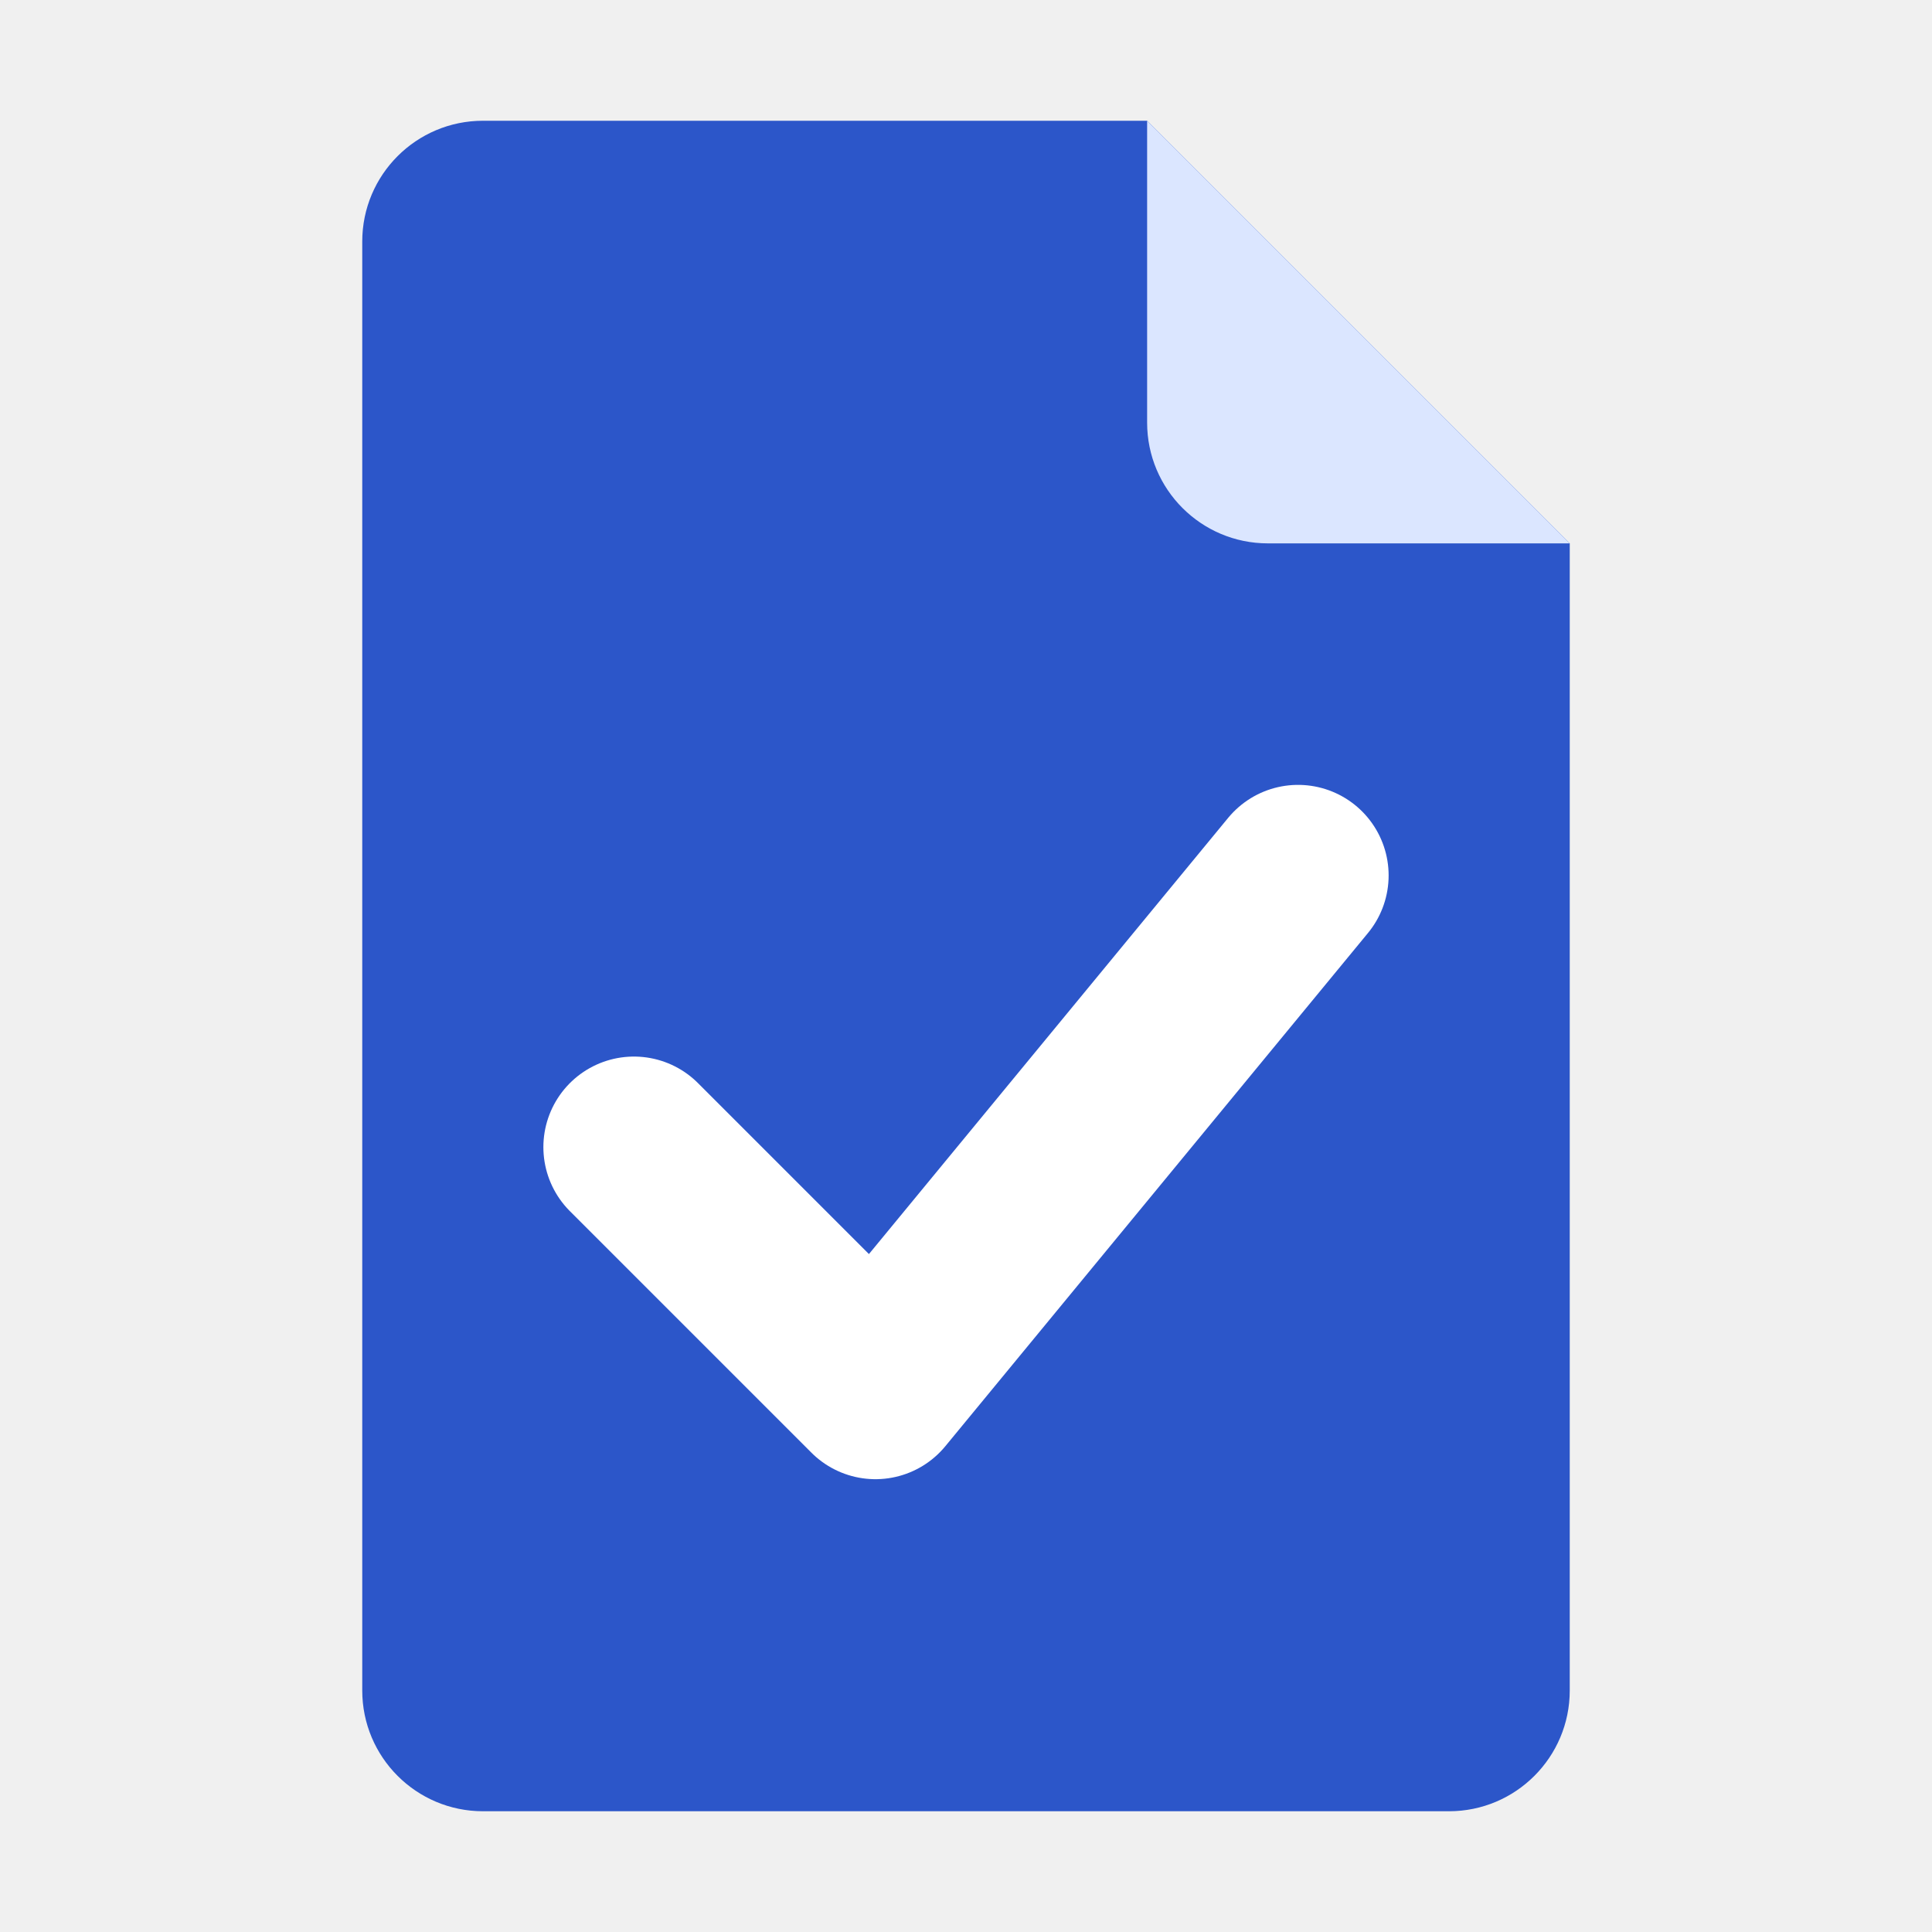
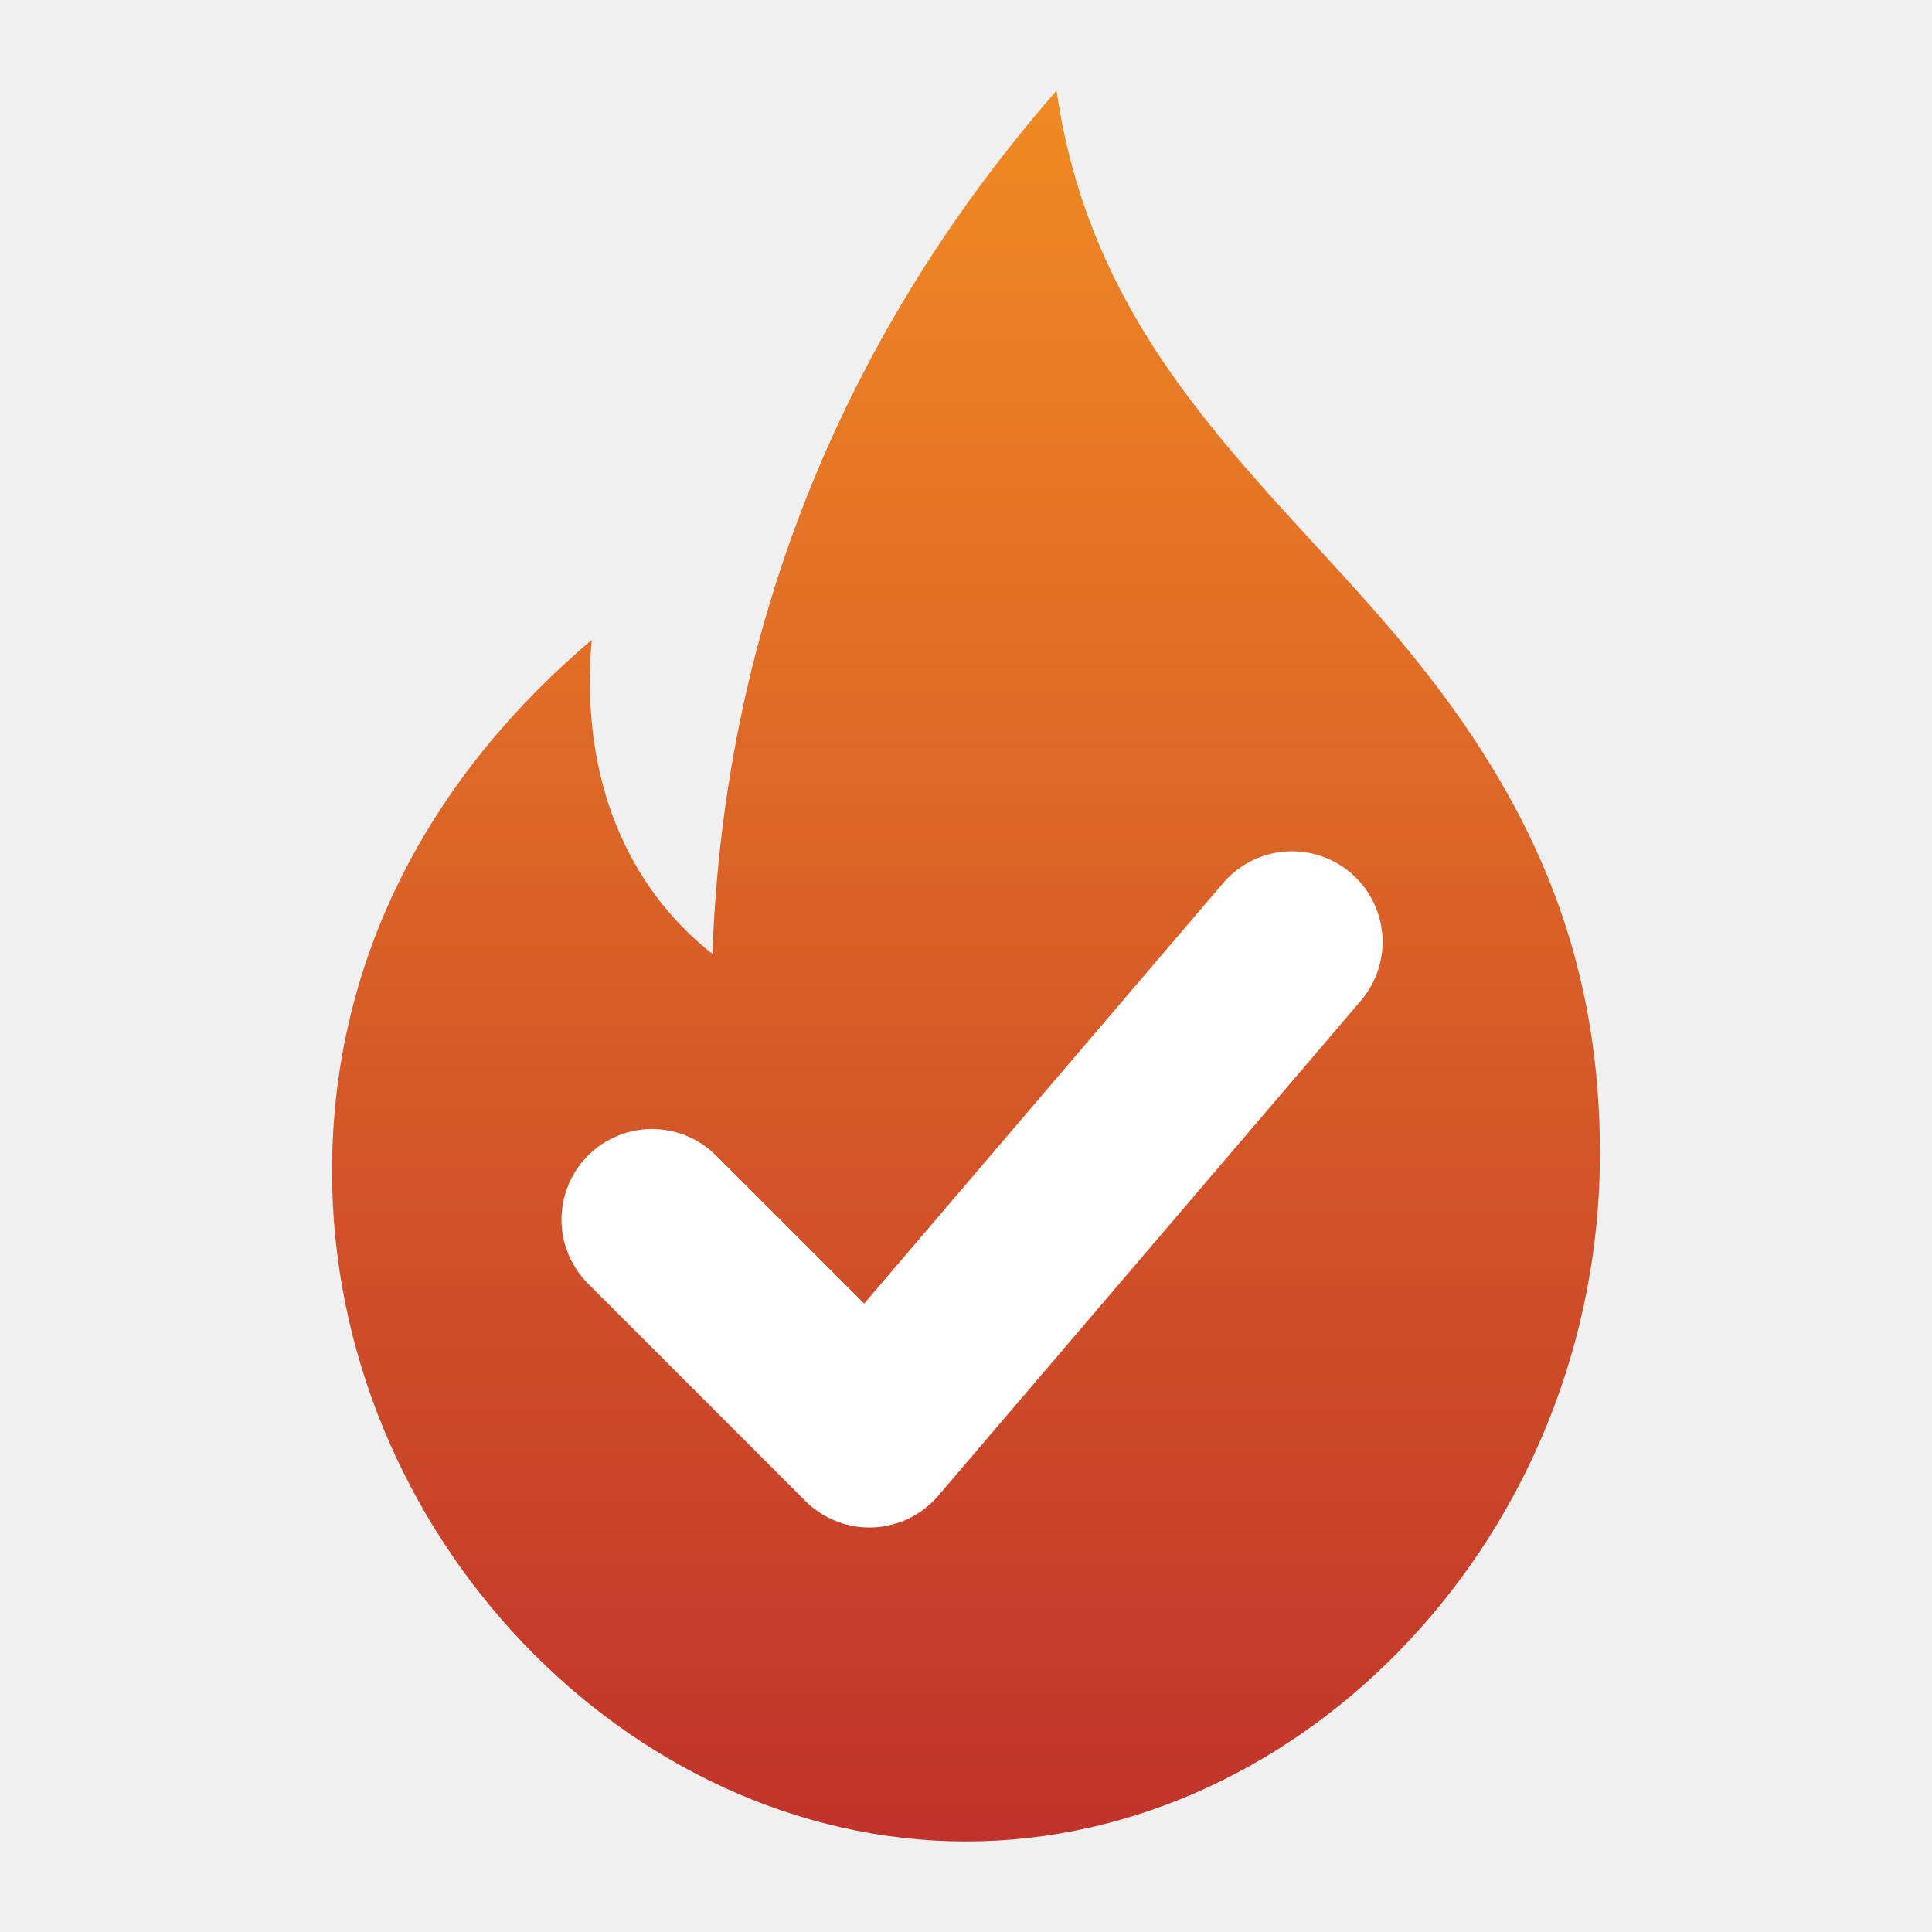
<svg xmlns="http://www.w3.org/2000/svg" viewBox="0 0 32 32">
-   <path d="M8 2h11l7 7v19a2 2 0 0 1-2 2H8a2 2 0 0 1-2-2V4a2 2 0 0 1 2-2z" fill="#2c56c9" />
-   <path d="M19 2v5a2 2 0 0 0 2 2h5z" fill="#dbe6ff" />
-   <path d="M10.5 19l4 4 7-8.5" fill="none" stroke="#fff" stroke-width="3" stroke-linecap="round" stroke-linejoin="round" />
+   <defs>
+     <linearGradient id="fire" x1="0" y1="1" x2="0" y2="0">
+       <stop offset="0" stop-color="#c0332b" />
+       <stop offset="1" stop-color="#f08a24" />
+     </linearGradient>
+   </defs>
+   <path d="M17.5 1.5c.6 4.2 3.4 6.4 5.6 9 2.2 2.6 3.4 5.2 3.4 8.6 0 6.3-4.9 11.4-10.5 11.4S5.5 25.4 5.5 19.4c0-3.6 1.7-6.6 4.3-8.8-.2 2.3.6 4.1 2 5.2.2-5.6 2.3-10.4 5.7-14.3z" fill="url(#fire)" />
+   <path d="M10.8 20.2l3.6 3.6 7-8.2" fill="none" stroke="#fff" stroke-width="3" stroke-linecap="round" stroke-linejoin="round" />
</svg>
